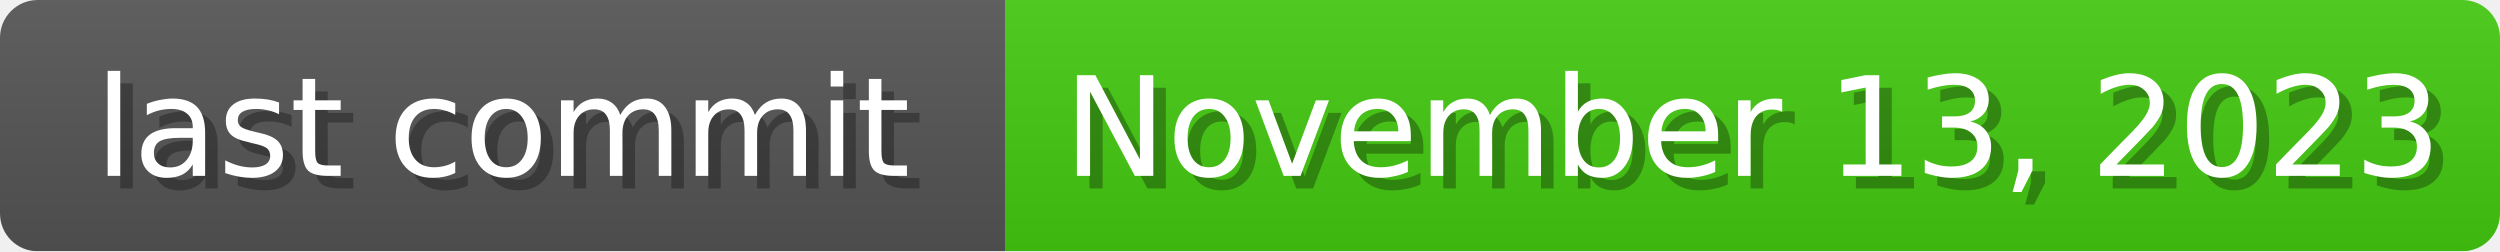
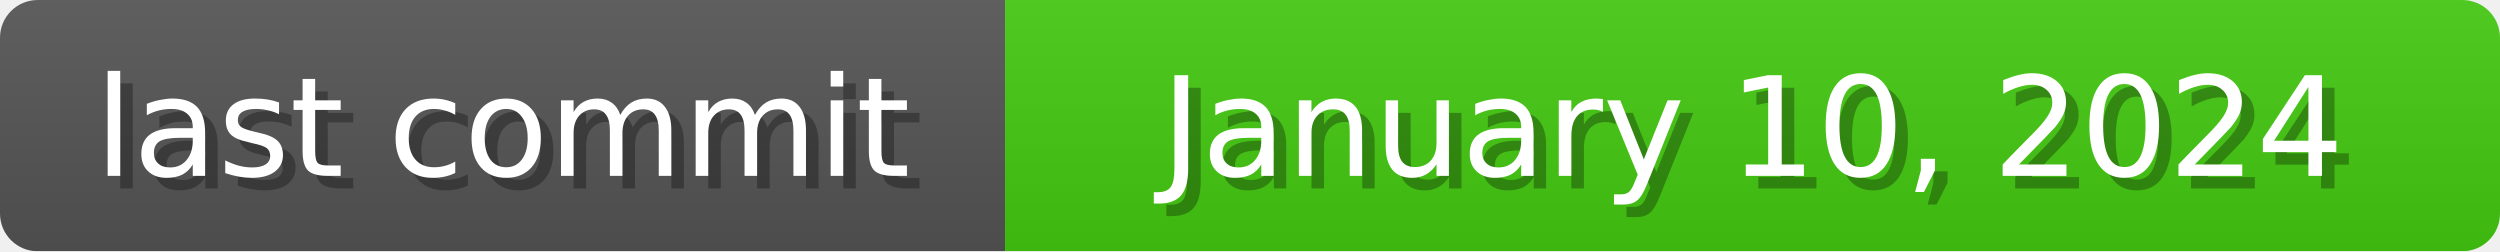
<svg xmlns="http://www.w3.org/2000/svg" width="199" height="20">
  <linearGradient id="b" x2="0" y2="100%">
    <stop offset="0" stop-color="#bbb" stop-opacity=".1" />
    <stop offset="1" stop-opacity=".1" />
  </linearGradient>
  <mask id="anybadge_1">
    <rect width="199" height="20" rx="3" fill="#fff" />
  </mask>
  <g mask="url(#anybadge_1)">
    <path fill="#555" d="M0 0h80v20H0z" />
    <path fill="#4c1" d="M80 0h119v20H80z" />
    <path fill="url(#b)" d="M0 0h199v20H0z" />
  </g>
  <g fill="#fff" text-anchor="middle" font-family="DejaVu Sans,Verdana,Geneva,sans-serif" font-size="11">
    <text x="41.0" y="15" fill="#010101" fill-opacity=".3">last commit</text>
    <text x="40.0" y="14">last commit</text>
  </g>
  <g fill="#fff" text-anchor="middle" font-family="DejaVu Sans,Verdana,Geneva,sans-serif" font-size="11">
-     <text x="140.5" y="15" fill="#010101" fill-opacity=".3">November 13, 2023</text>
-     <text x="139.5" y="14">November 13, 2023</text>
+     <text x="140.5" y="15" fill="#010101" fill-opacity=".3">January 10, 2024</text>
+     <text x="139.5" y="14">January 10, 2024</text>
  </g>
</svg>
